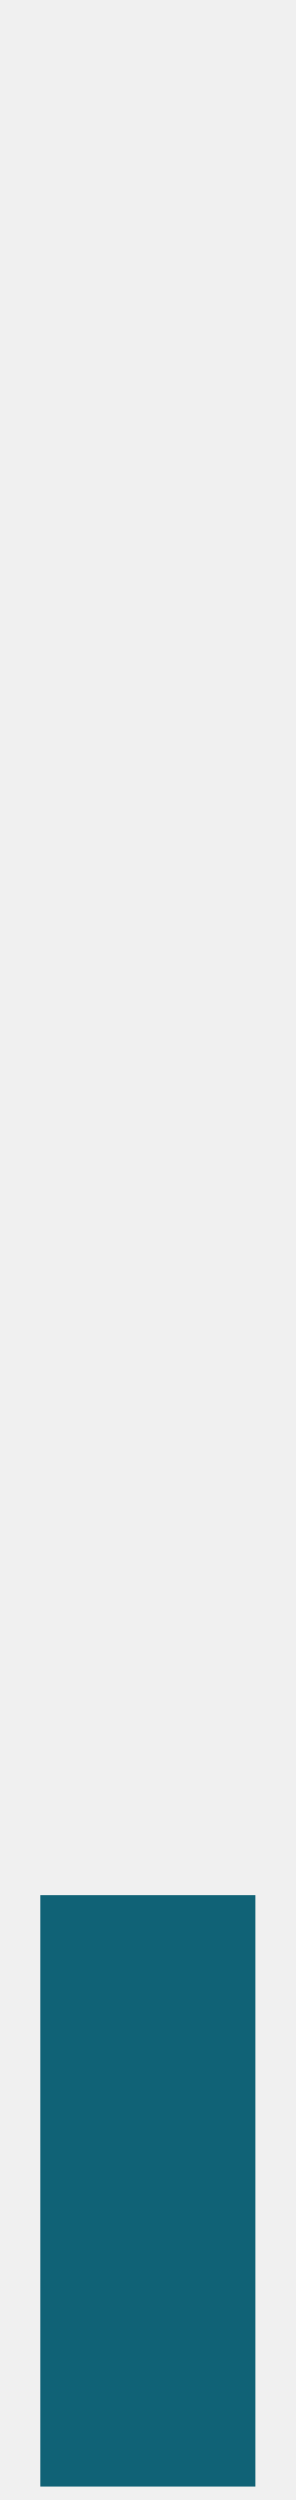
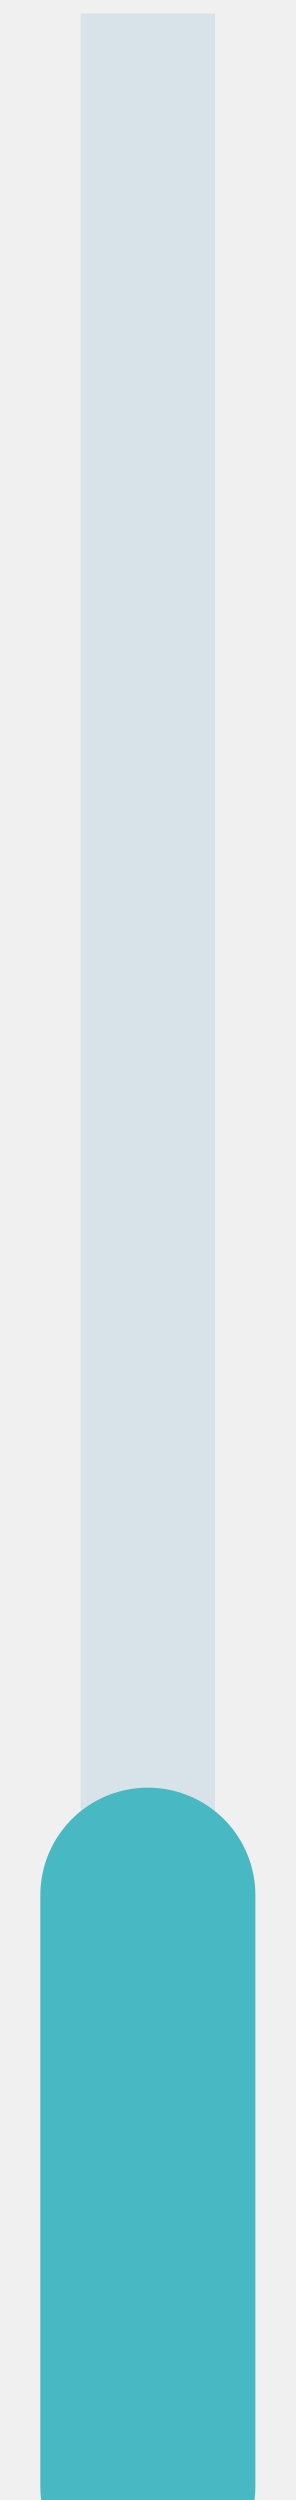
<svg xmlns="http://www.w3.org/2000/svg" version="1.1" id="Layer_1" x="0px" y="0px" viewBox="0 0 11 93" style="enable-background:new 0 0 11 93;" xml:space="preserve">
  <style type="text/css">
	.st0 {
		fill: #FFFFFF;
		fill-opacity: 0;
- 		stroke: #106276;
+ 		stroke: #48B9C2;
+ 		stroke-linecap: round;
		stroke-width: 8;
		stroke-miterlimit: 10;
		stroke-dasharray: 100 200;
		stroke-dashoffset: -70;
		animation: rise 4s;
	}
	@keyframes rise {
		from {
			stroke-dashoffset: -95;
		}
		to {
			stroke-dashoffset: -70;
		}
+ 	}
	.st1 {
		fill: #FFFFFF;
		fill-opacity: 0;
- 		stroke: #3ee33e;
+ 		stroke: #D8E3E9;
		stroke-width: 5;
		stroke-miterlimit: 10;
	}
</style>
  <line class="st1" x1="5.5" y1="0.5" x2="5.5" y2="92.5" />
  <line class="st0" x1="5.5" y1="0.5" x2="5.5" y2="92.5" />
</svg>
